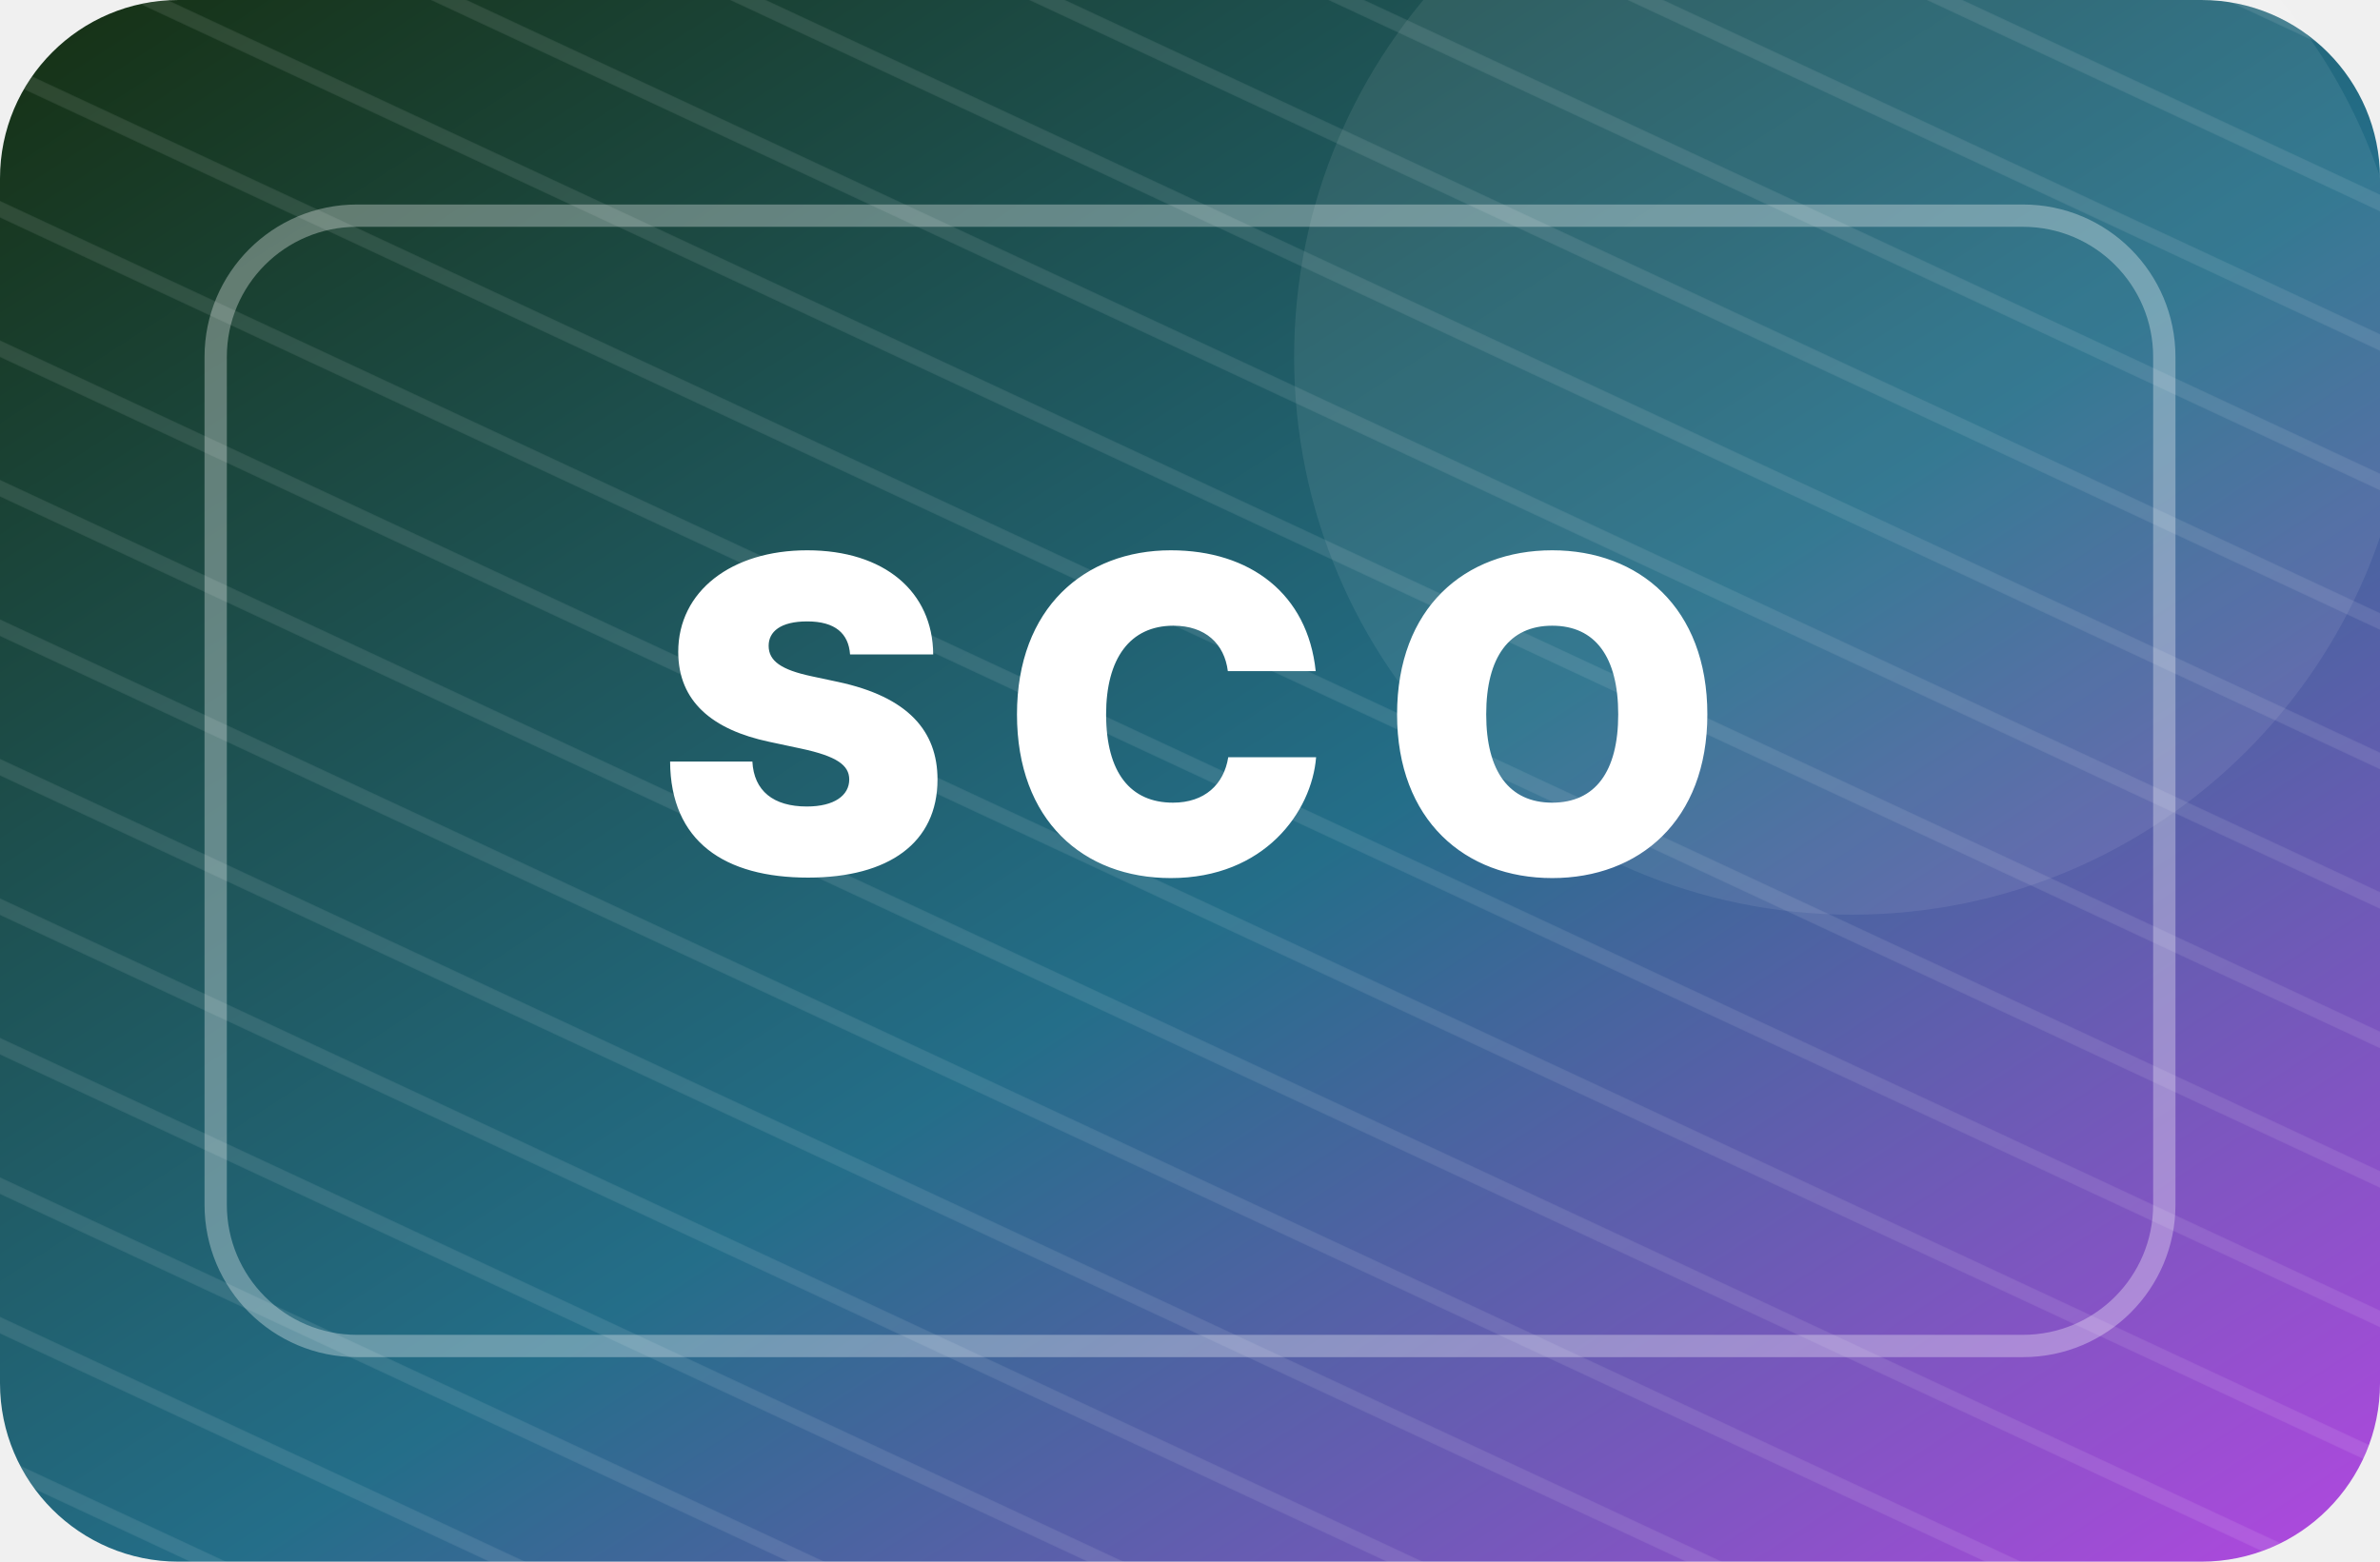
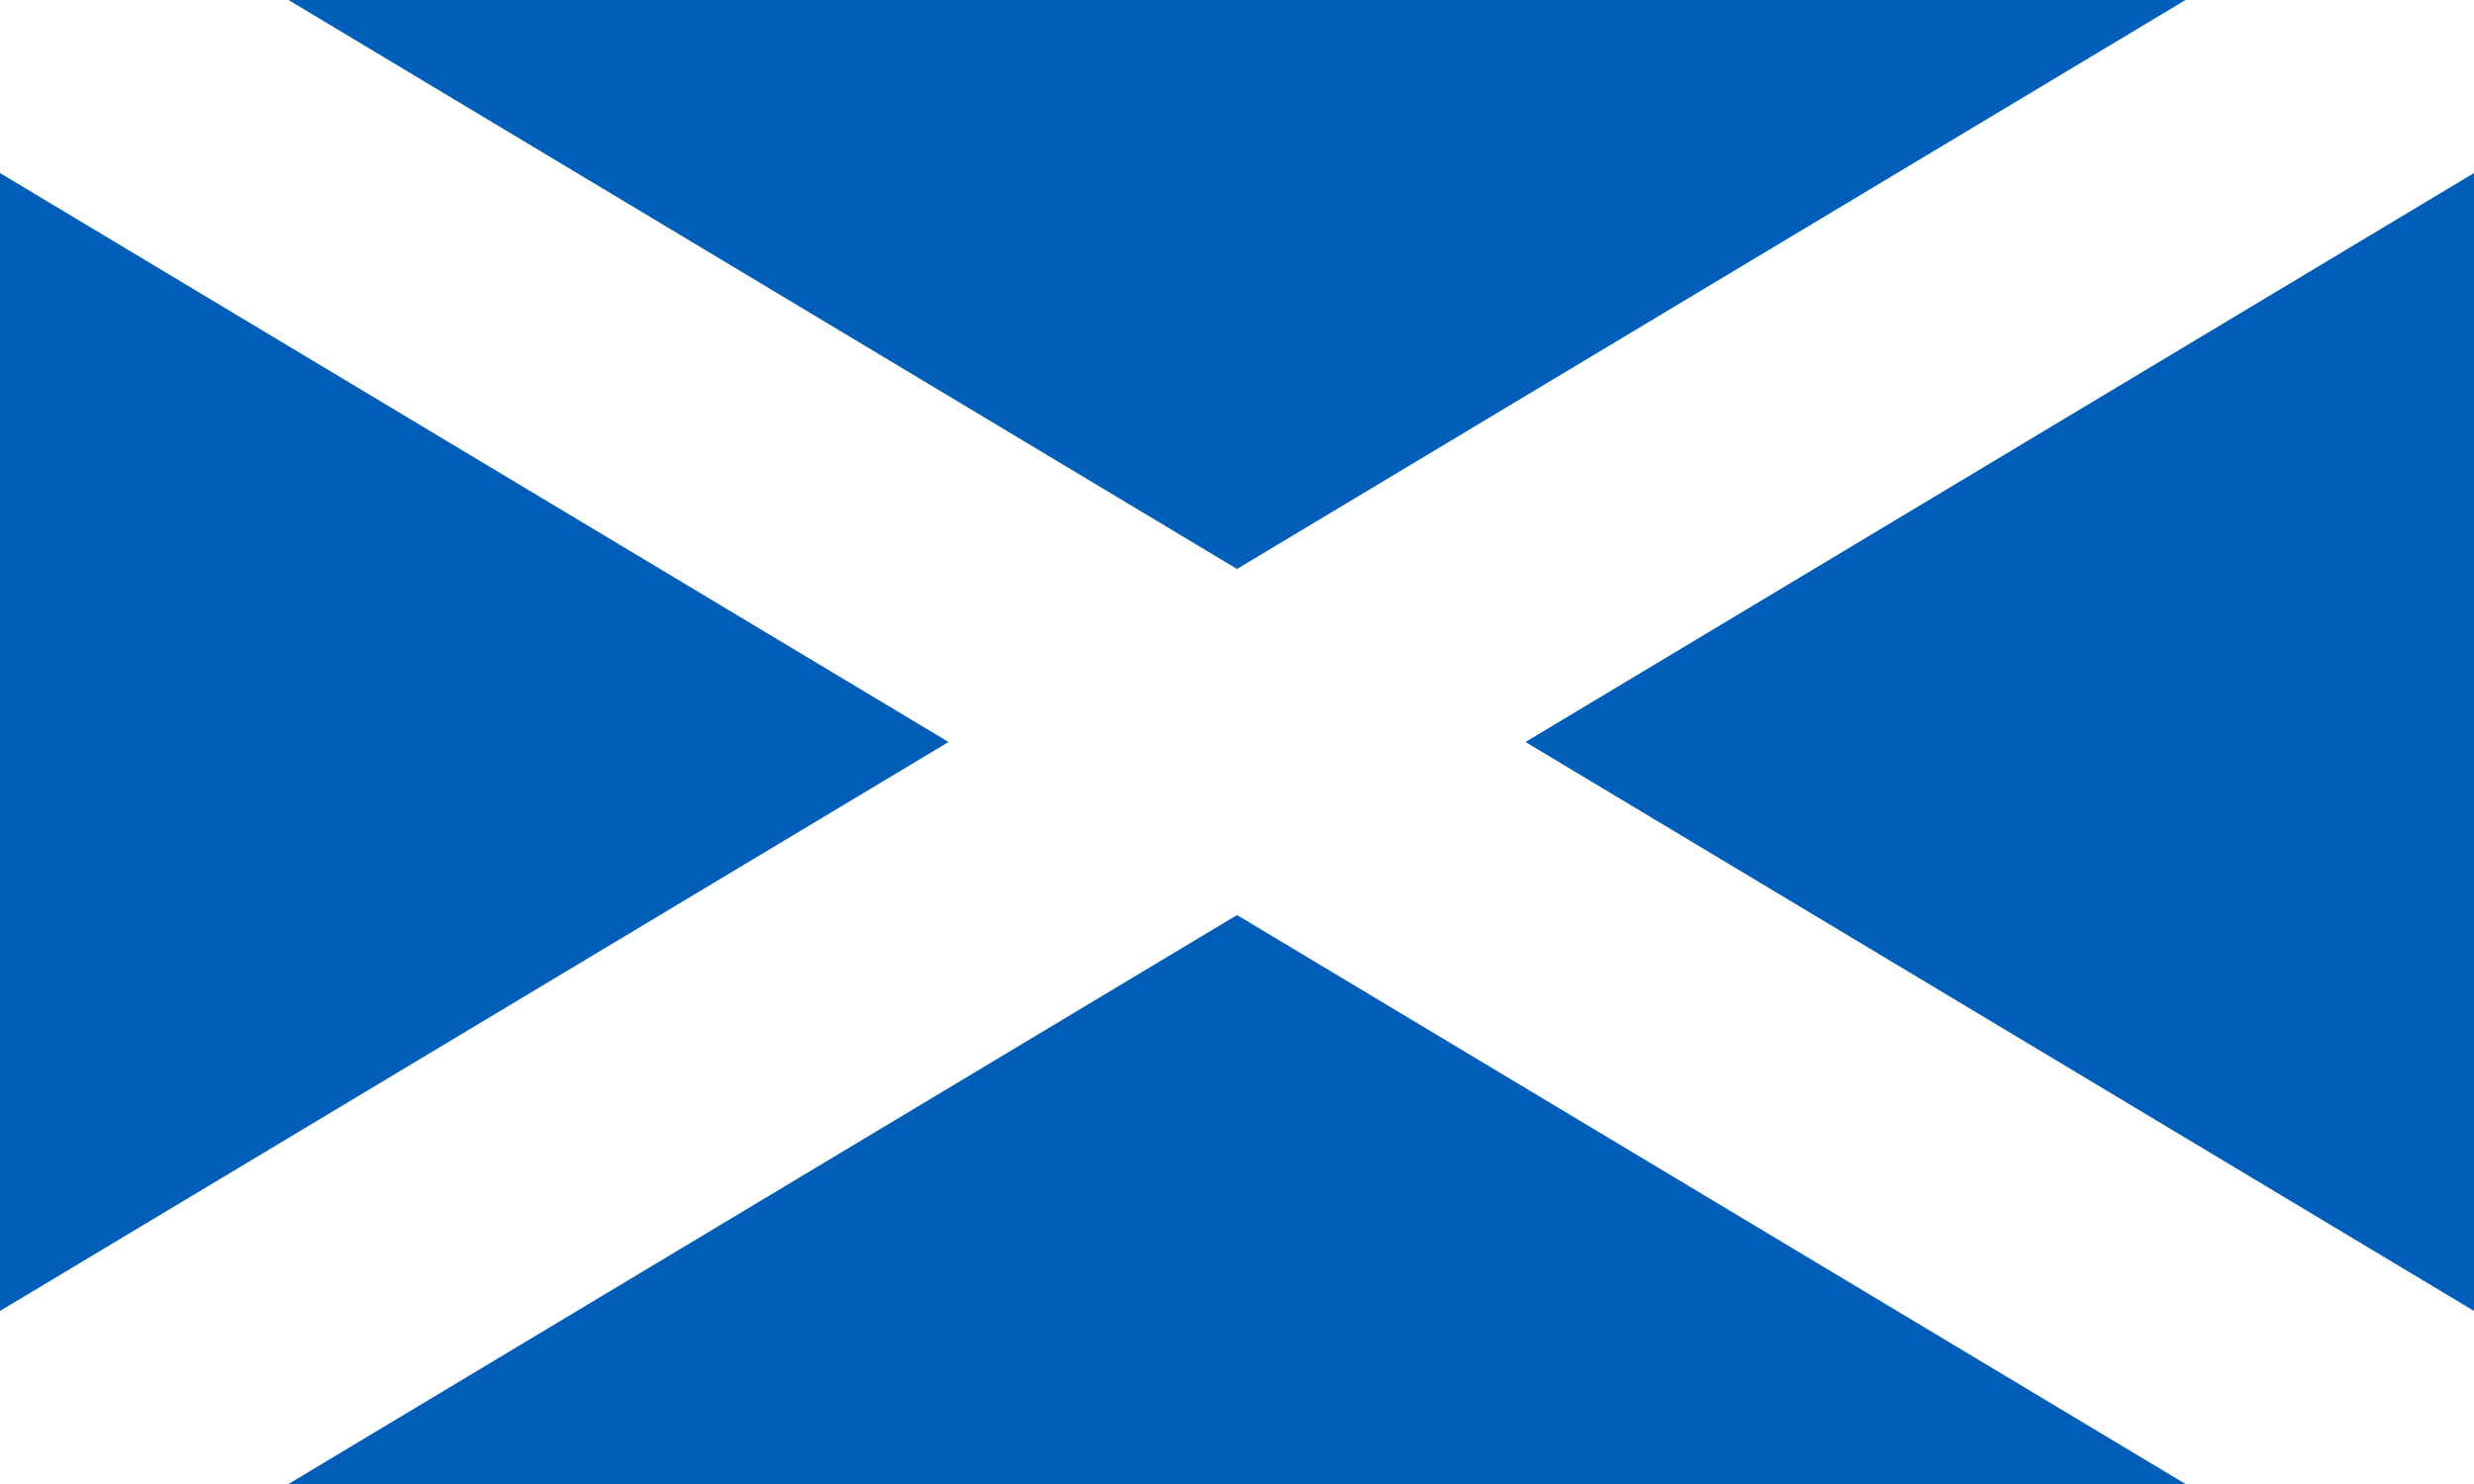
- <svg xmlns="http://www.w3.org/2000/svg" width="640" height="420" viewBox="0 0 640 420" role="img" aria-label="Bandera temporal Scotland">
-   <defs>
-     <linearGradient id="g" x1="0" y1="0" x2="1" y2="1">
-       <stop offset="0" stop-color="hsl(112 46% 13%)" />
-       <stop offset="0.55" stop-color="hsl(196 58% 34%)" />
-       <stop offset="1" stop-color="hsl(282 72% 58%)" />
-     </linearGradient>
-     <pattern id="p" width="34" height="34" patternUnits="userSpaceOnUse" patternTransform="rotate(25)">
-       <rect width="34" height="34" fill="transparent" />
-       <path d="M0 17H34" stroke="white" stroke-opacity=".10" stroke-width="4" />
-     </pattern>
-   </defs>
-   <rect width="640" height="420" rx="48" fill="url(#g)" />
-   <rect width="640" height="420" rx="48" fill="url(#p)" />
-   <circle cx="498" cy="96" r="150" fill="white" opacity=".08" />
-   <rect x="58" y="58" width="524" height="304" rx="38" fill="none" stroke="white" stroke-opacity=".32" stroke-width="6" />
-   <text x="320" y="235" text-anchor="middle" font-family="Inter, Arial, sans-serif" font-size="118" font-weight="900" letter-spacing="14" fill="white">SCO</text>
+ <svg xmlns="http://www.w3.org/2000/svg" width="1000" height="600">
+   <rect width="100%" height="100%" fill="#005EB8" />
+   <path stroke="#fff" stroke-width="120" d="m0 0 1000 600M0 600 1000 0" />
</svg>
